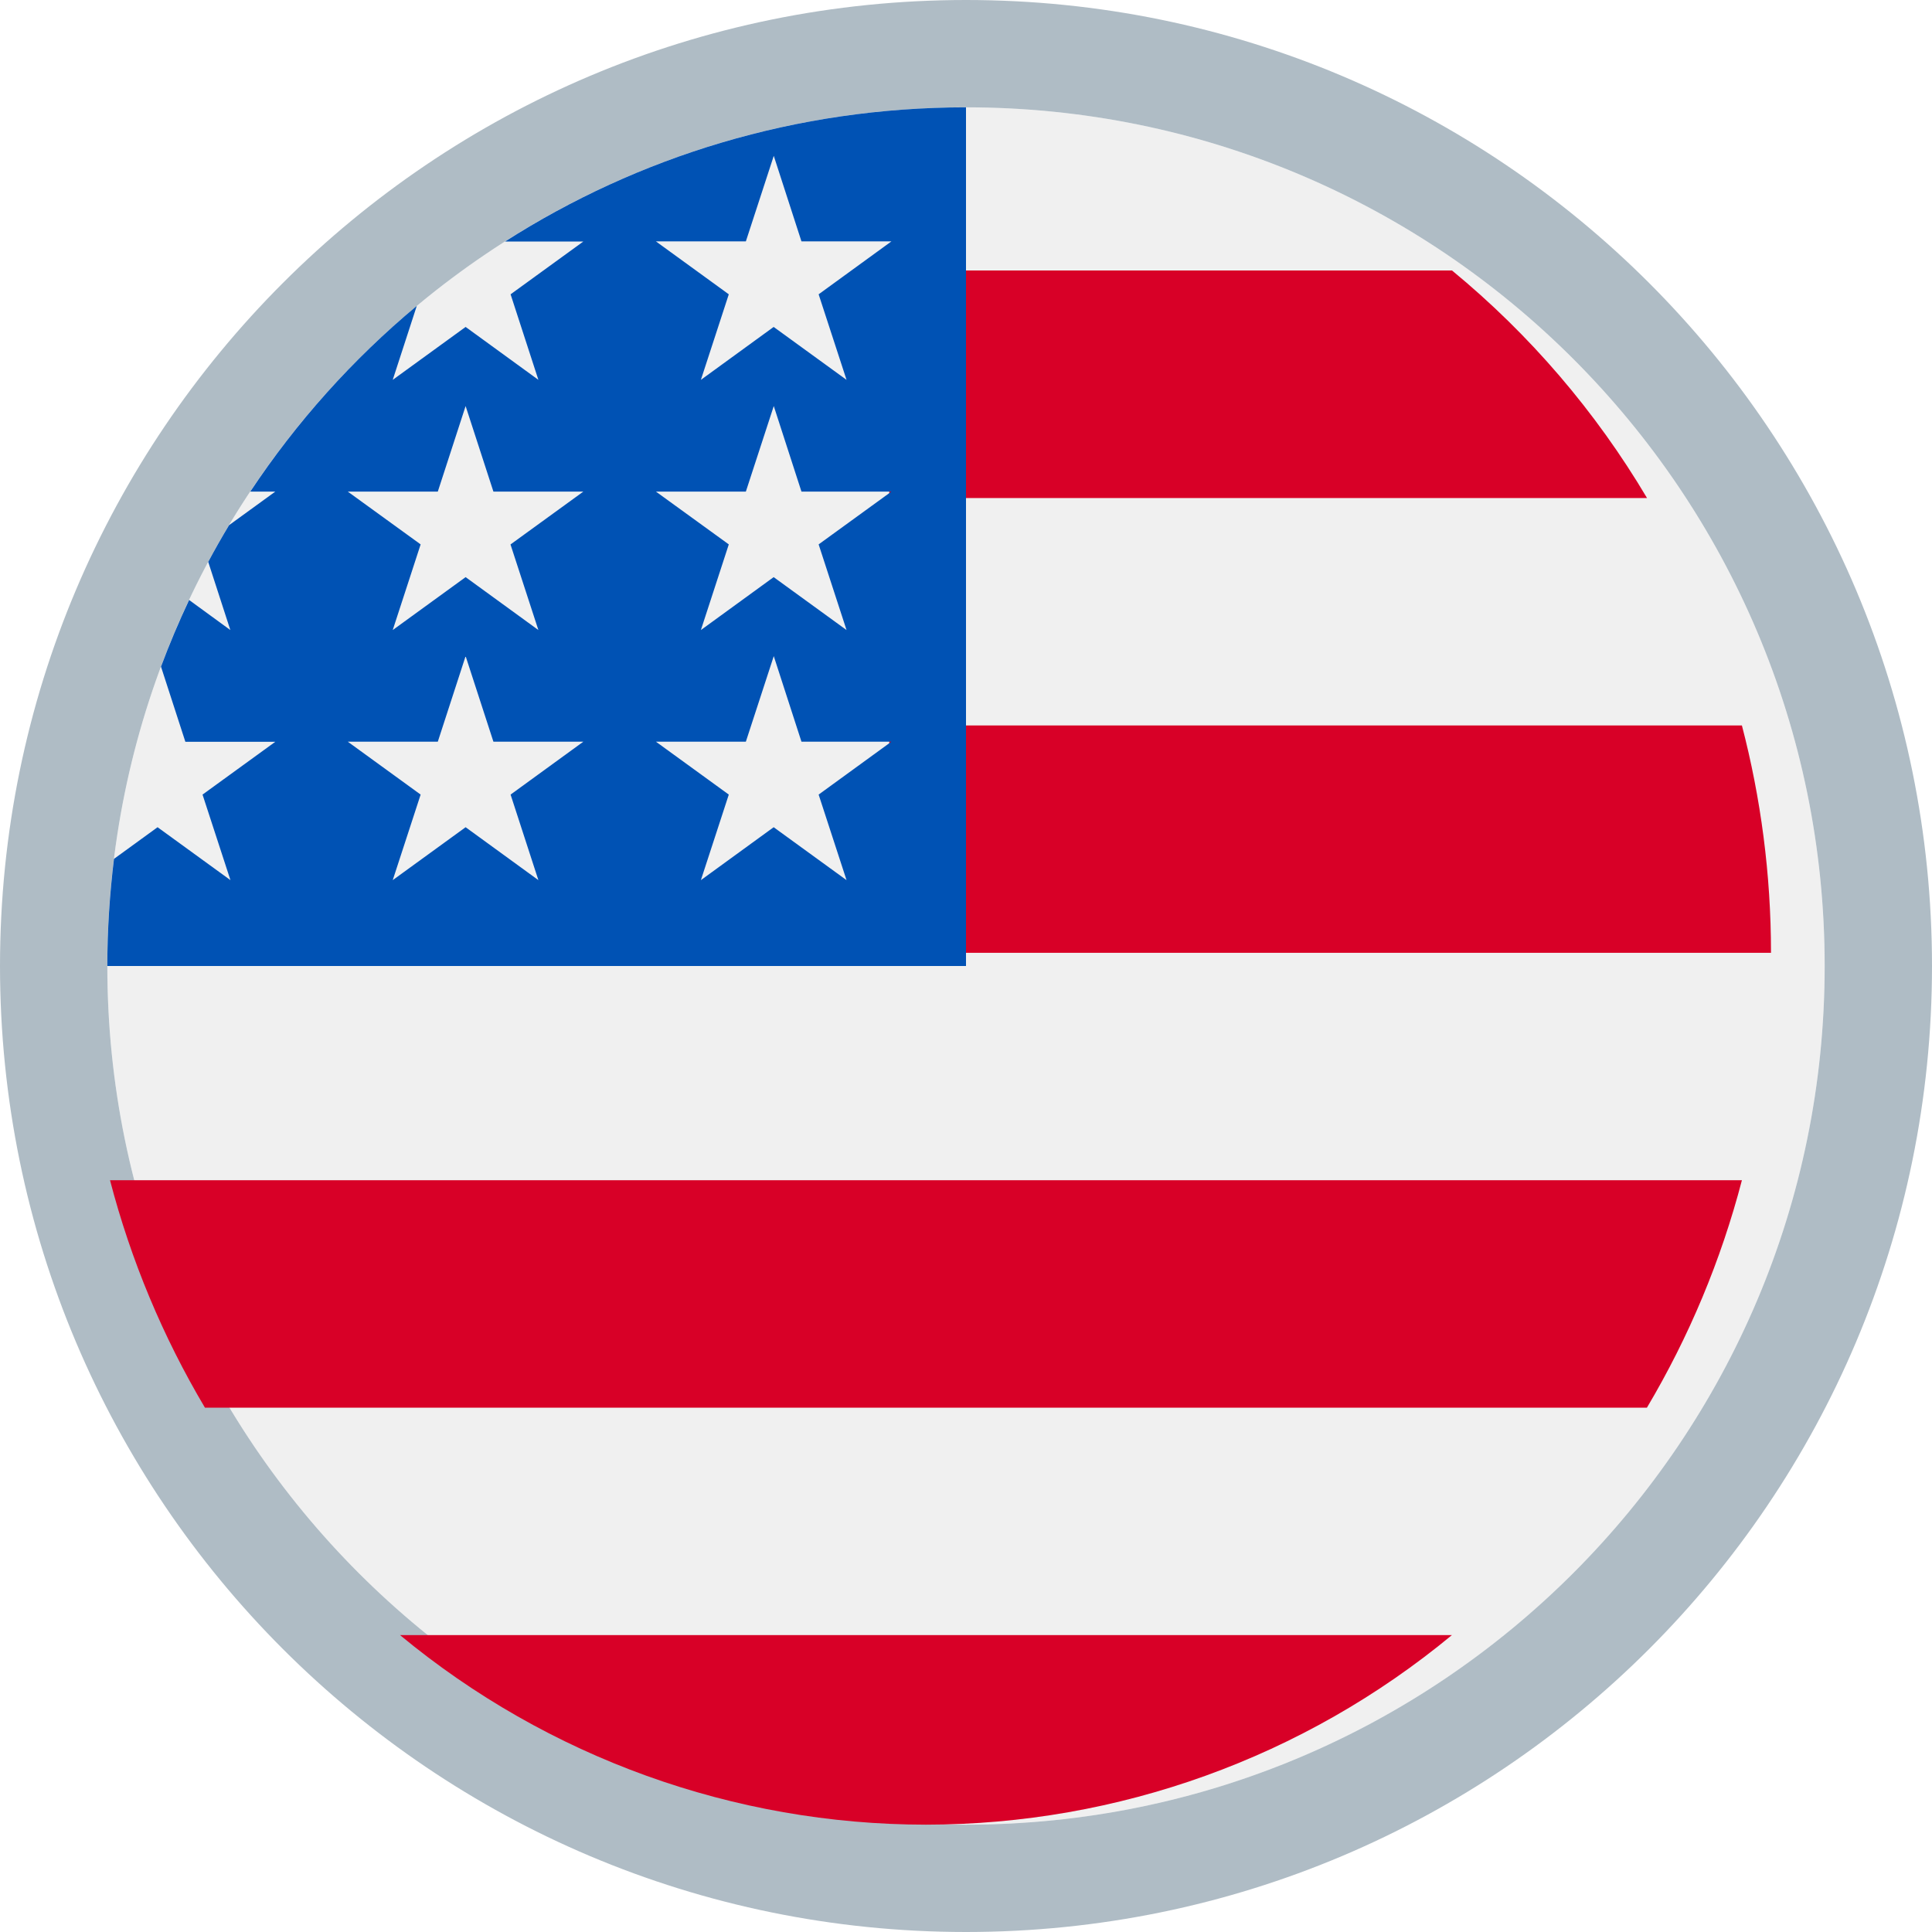
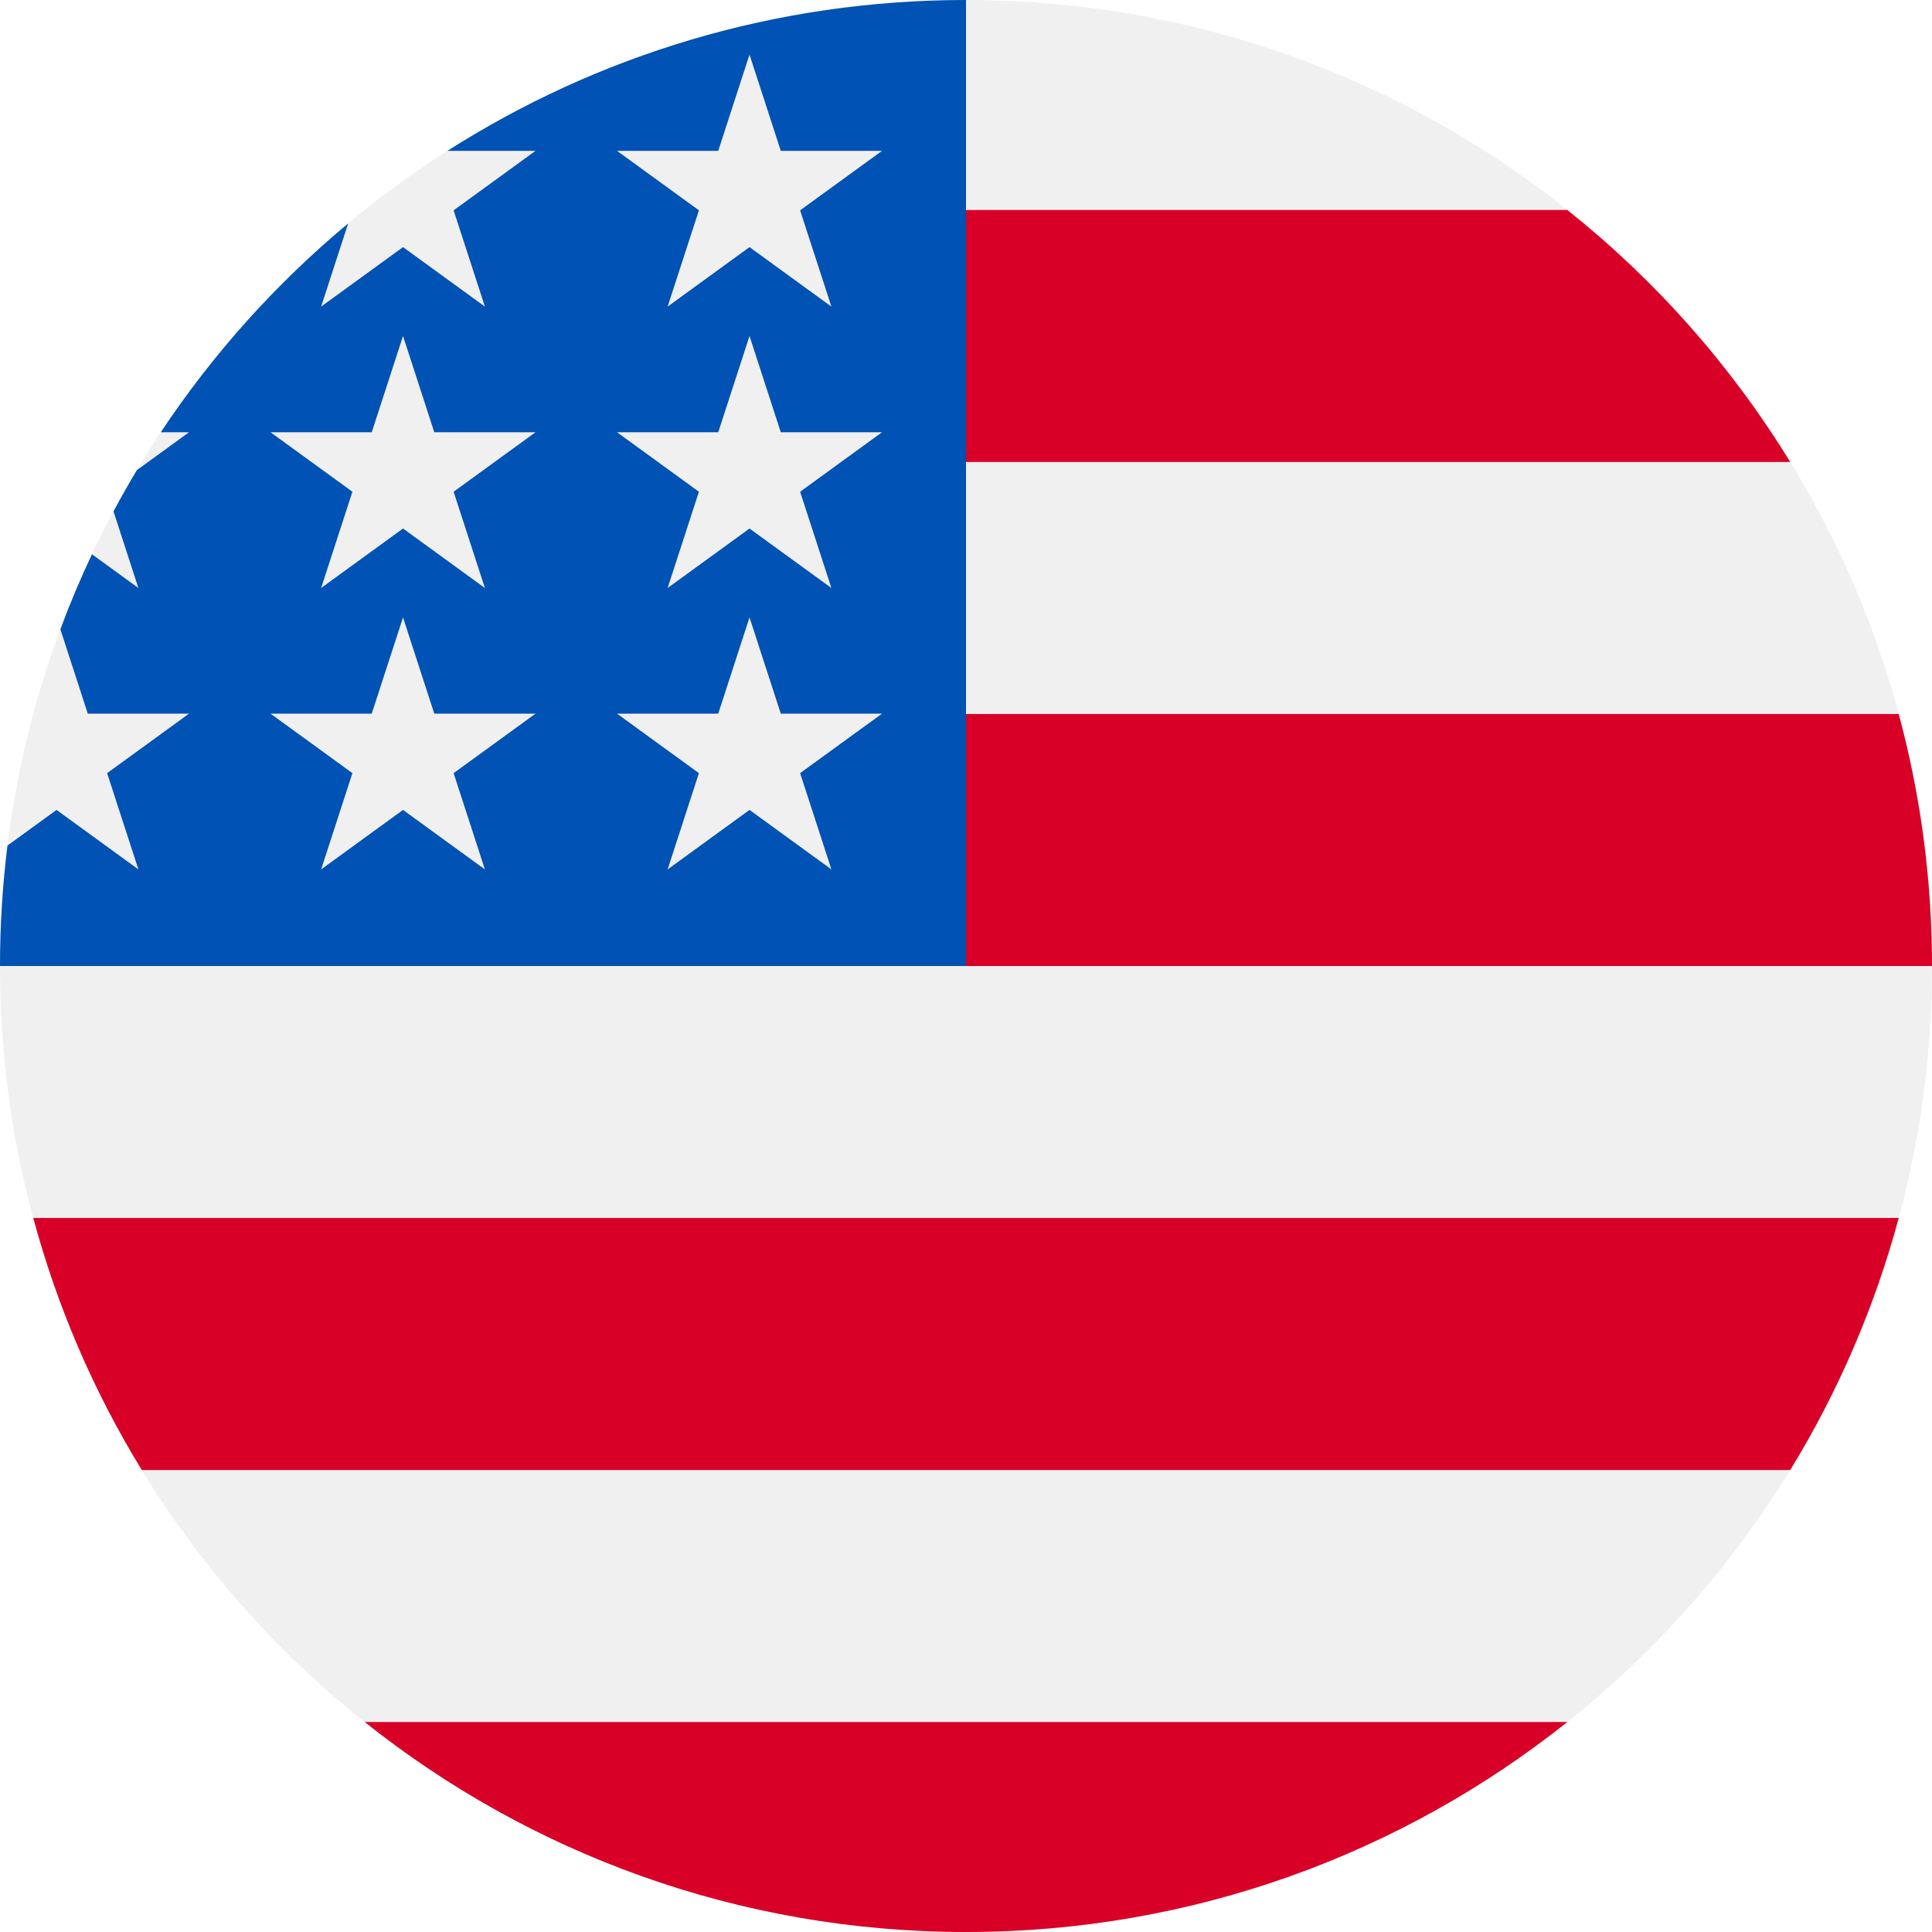
- <svg xmlns="http://www.w3.org/2000/svg" xmlns:xlink="http://www.w3.org/1999/xlink" width="18" height="18" viewBox="0 0 18 18">
-   <defs>
-     <circle id="a" cx="8" cy="8" r="8" />
-   </defs>
-   <g fill="none">
-     <g transform="translate(1 1)">
-       <use fill="#F0F0F0" fill-rule="evenodd" xlink:href="#a" />
-       <circle stroke="#AFBCC5" cx="8" cy="8" r="8.5" />
-     </g>
-     <path d="M8.285 8.877H16.5c0-.733-.095-1.443-.271-2.118H8.285v2.118zm0-4.237h7.06a8.09 8.09 0 0 0-1.817-2.12H8.285v2.12zM8.627 17a7.69 7.69 0 0 0 4.9-1.766h-9.8A7.69 7.69 0 0 0 8.626 17zM1.91 13.115h13.434a8.21 8.21 0 0 0 .885-2.119H1.025a8.21 8.21 0 0 0 .885 2.12z" fill="#D80027" />
-     <path d="M4.706 2.25h.729l-.678.492.259.797-.678-.493-.679.493.224-.689a8.044 8.044 0 0 0-1.551 1.73h.233l-.431.313a7.987 7.987 0 0 0-.194.342l.206.635-.384-.28a8.07 8.07 0 0 0-.262.621l.227.7h.838l-.678.492.26.797-.679-.493-.406.295C1.022 8.33 1 8.662 1 9h8V1c-1.58 0-3.054.458-4.294 1.25zm.31 5.95l-.678-.493-.679.493.26-.797-.679-.493h.839l.259-.797.259.797h.838l-.678.493.259.797zm-.26-3.128l.26.798-.678-.493-.679.493.26-.798-.679-.492h.839l.259-.797.259.797h.838l-.678.492zM7.887 8.2l-.679-.493-.678.493.26-.797-.679-.493h.838l.26-.797.258.797h.838l-.678.493.26.797zm-.26-3.128l.26.798-.679-.493-.678.493.26-.798-.679-.492h.838l.26-.797.258.797h.838l-.678.492zm0-2.33l.26.797-.679-.493-.678.493.26-.797-.679-.493h.838l.26-.797.258.797h.838l-.678.493z" fill="#0052B4" />
-   </g>
+ <svg xmlns="http://www.w3.org/2000/svg" viewBox="0 0 512 512">
+   <circle cx="256" cy="256" r="256" fill="#f0f0f0" />
+   <path d="M244.87 256H512c0-23.106-3.08-45.49-8.819-66.783H244.87V256zm0-133.565h229.556a257.35 257.35 0 0 0-59.07-66.783H244.87v66.783zM256 512c60.249 0 115.626-20.824 159.356-55.652H96.644C140.374 491.176 195.751 512 256 512zM37.574 389.565h436.852a254.474 254.474 0 0 0 28.755-66.783H8.819a254.474 254.474 0 0 0 28.755 66.783z" fill="#d80027" />
+   <path d="M118.584 39.978h23.329l-21.7 15.765 8.289 25.509-21.699-15.765-21.699 15.765 7.16-22.037a257.407 257.407 0 0 0-49.652 55.337h7.475l-13.813 10.035a255.58 255.58 0 0 0-6.194 10.938l6.596 20.301-12.306-8.941a253.567 253.567 0 0 0-8.372 19.873l7.267 22.368h26.822l-21.7 15.765 8.289 25.509-21.699-15.765-12.998 9.444A258.468 258.468 0 0 0 0 256h256V0c-50.572 0-97.715 14.67-137.416 39.978zm9.918 190.422l-21.699-15.765L85.104 230.4l8.289-25.509-21.7-15.765h26.822l8.288-25.509 8.288 25.509h26.822l-21.7 15.765 8.289 25.509zm-8.289-100.083l8.289 25.509-21.699-15.765-21.699 15.765 8.289-25.509-21.7-15.765h26.822l8.288-25.509 8.288 25.509h26.822l-21.7 15.765zM220.328 230.4l-21.699-15.765L176.93 230.4l8.289-25.509-21.7-15.765h26.822l8.288-25.509 8.288 25.509h26.822l-21.7 15.765 8.289 25.509zm-8.289-100.083l8.289 25.509-21.699-15.765-21.699 15.765 8.289-25.509-21.7-15.765h26.822l8.288-25.509 8.288 25.509h26.822l-21.7 15.765zm0-74.574l8.289 25.509-21.699-15.765-21.699 15.765 8.289-25.509-21.7-15.765h26.822l8.288-25.509 8.288 25.509h26.822l-21.7 15.765z" fill="#0052b4" />
</svg>
